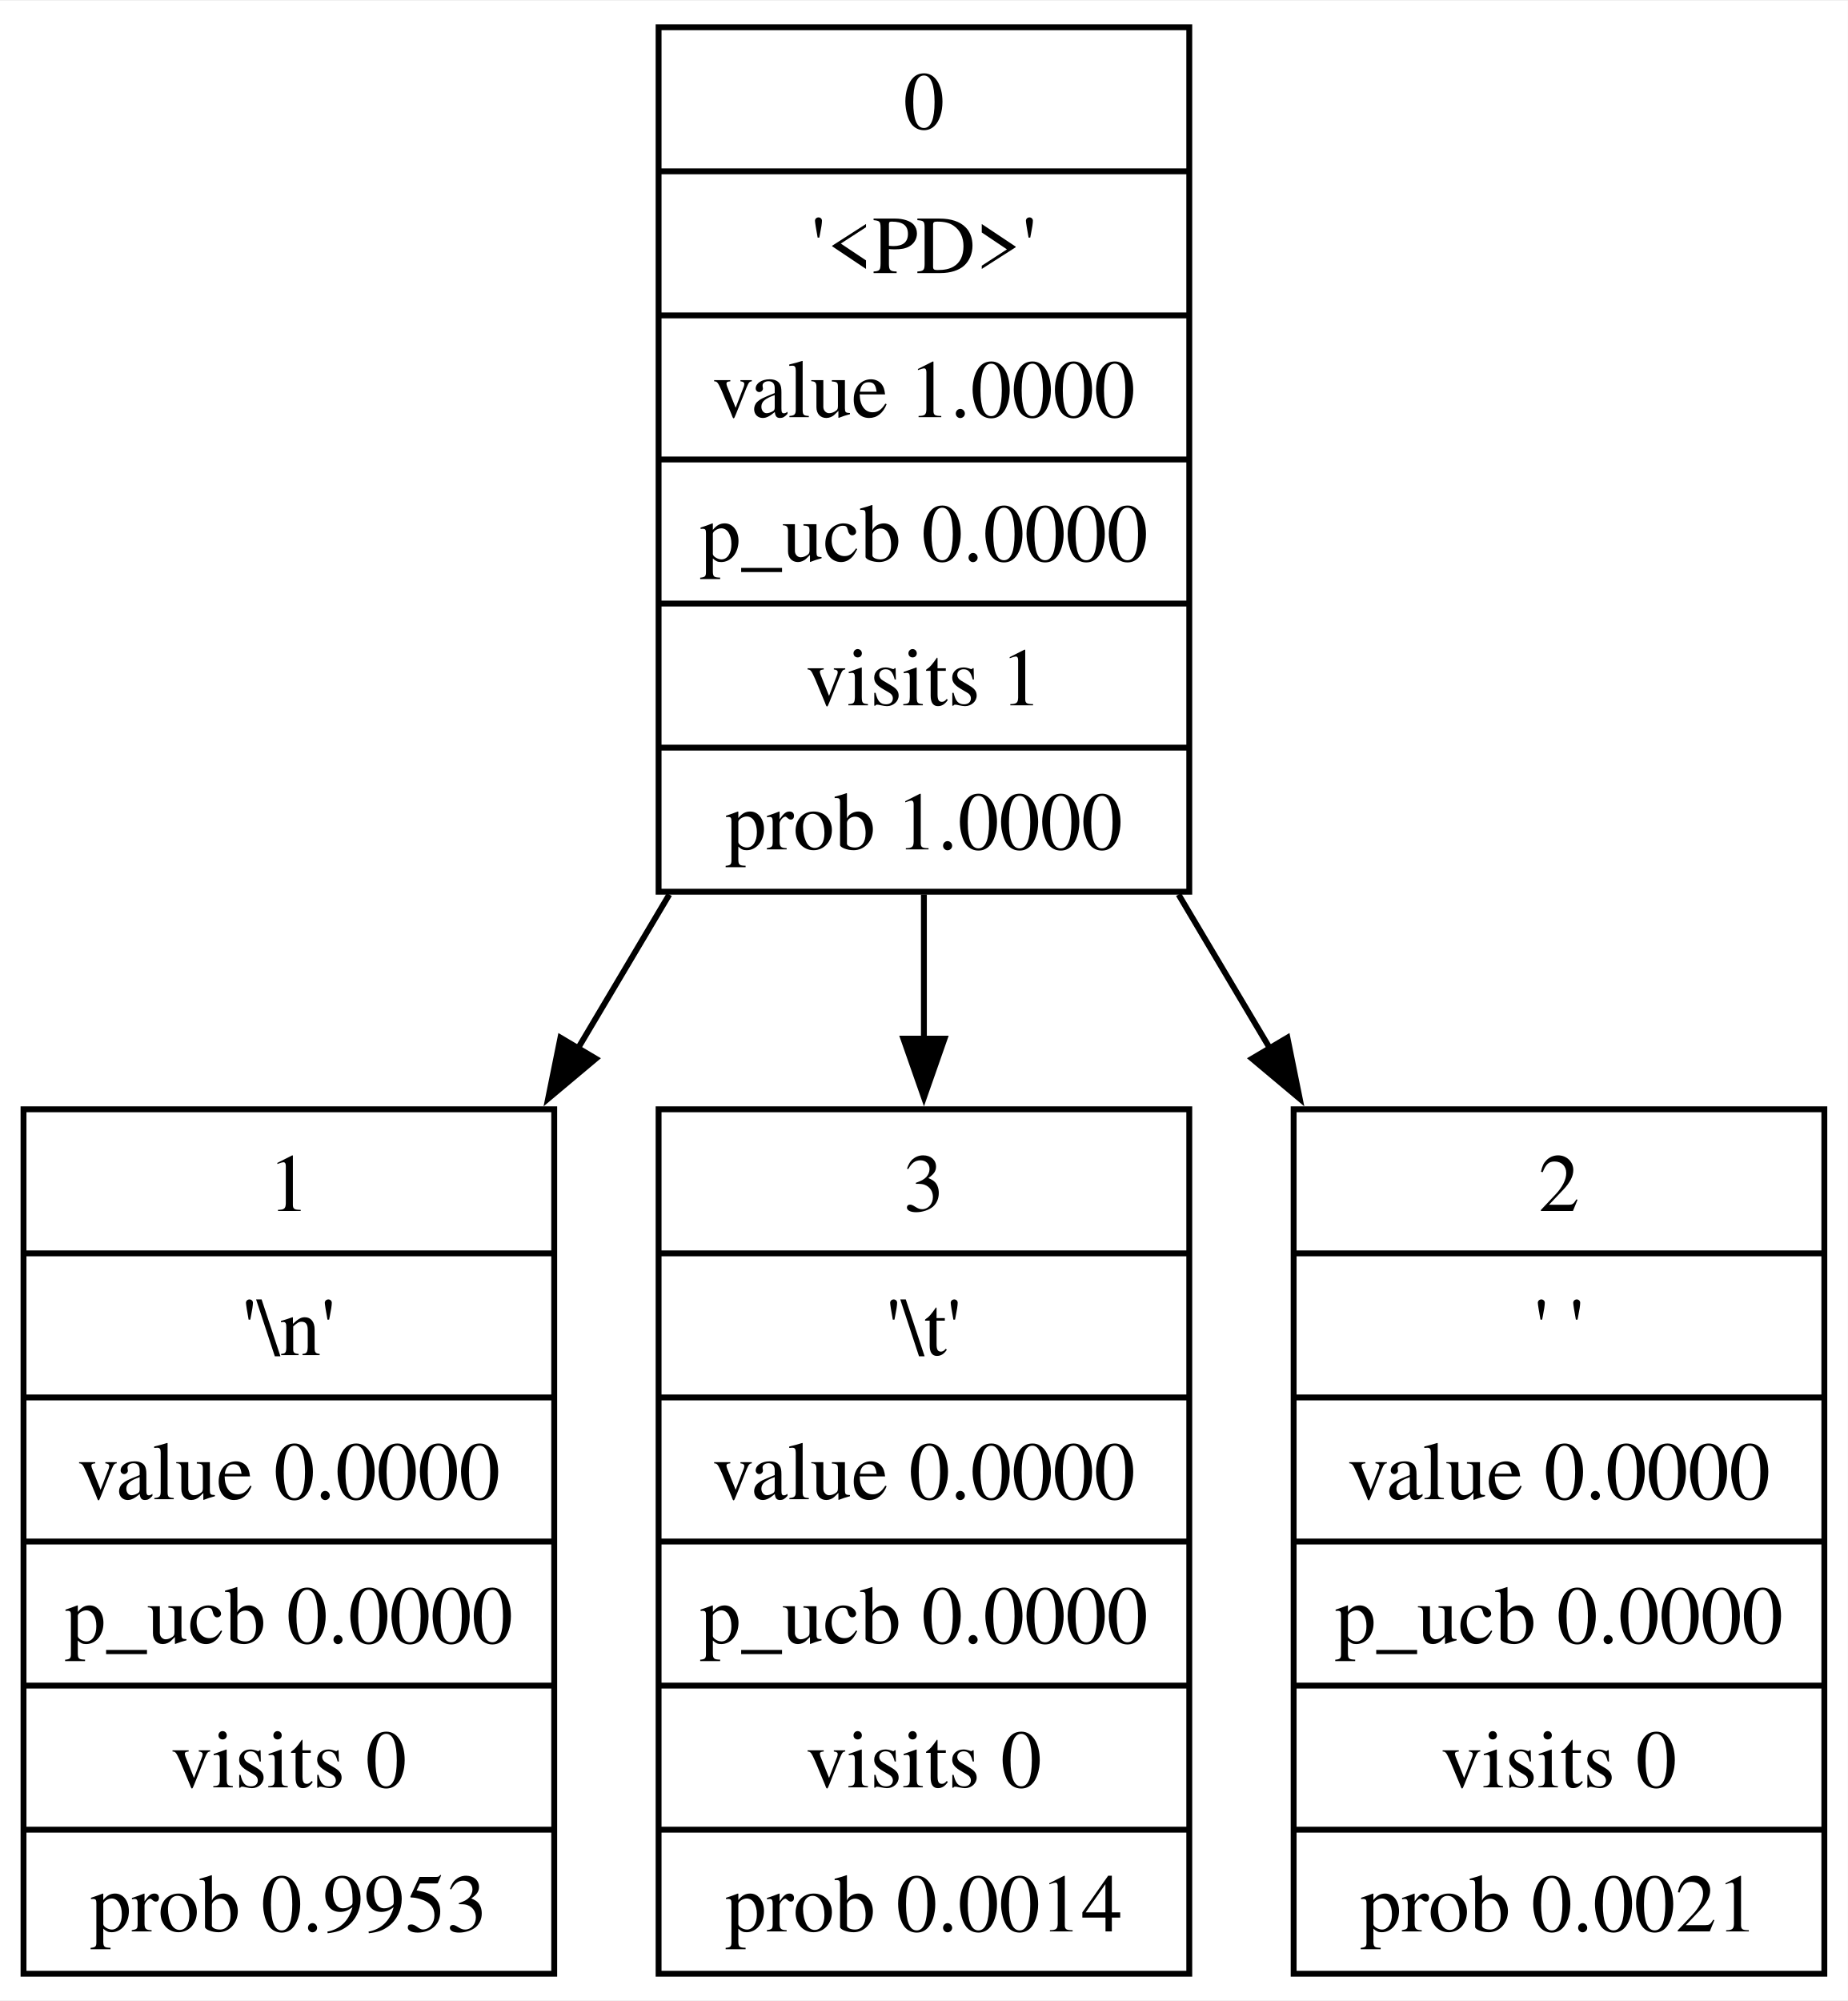
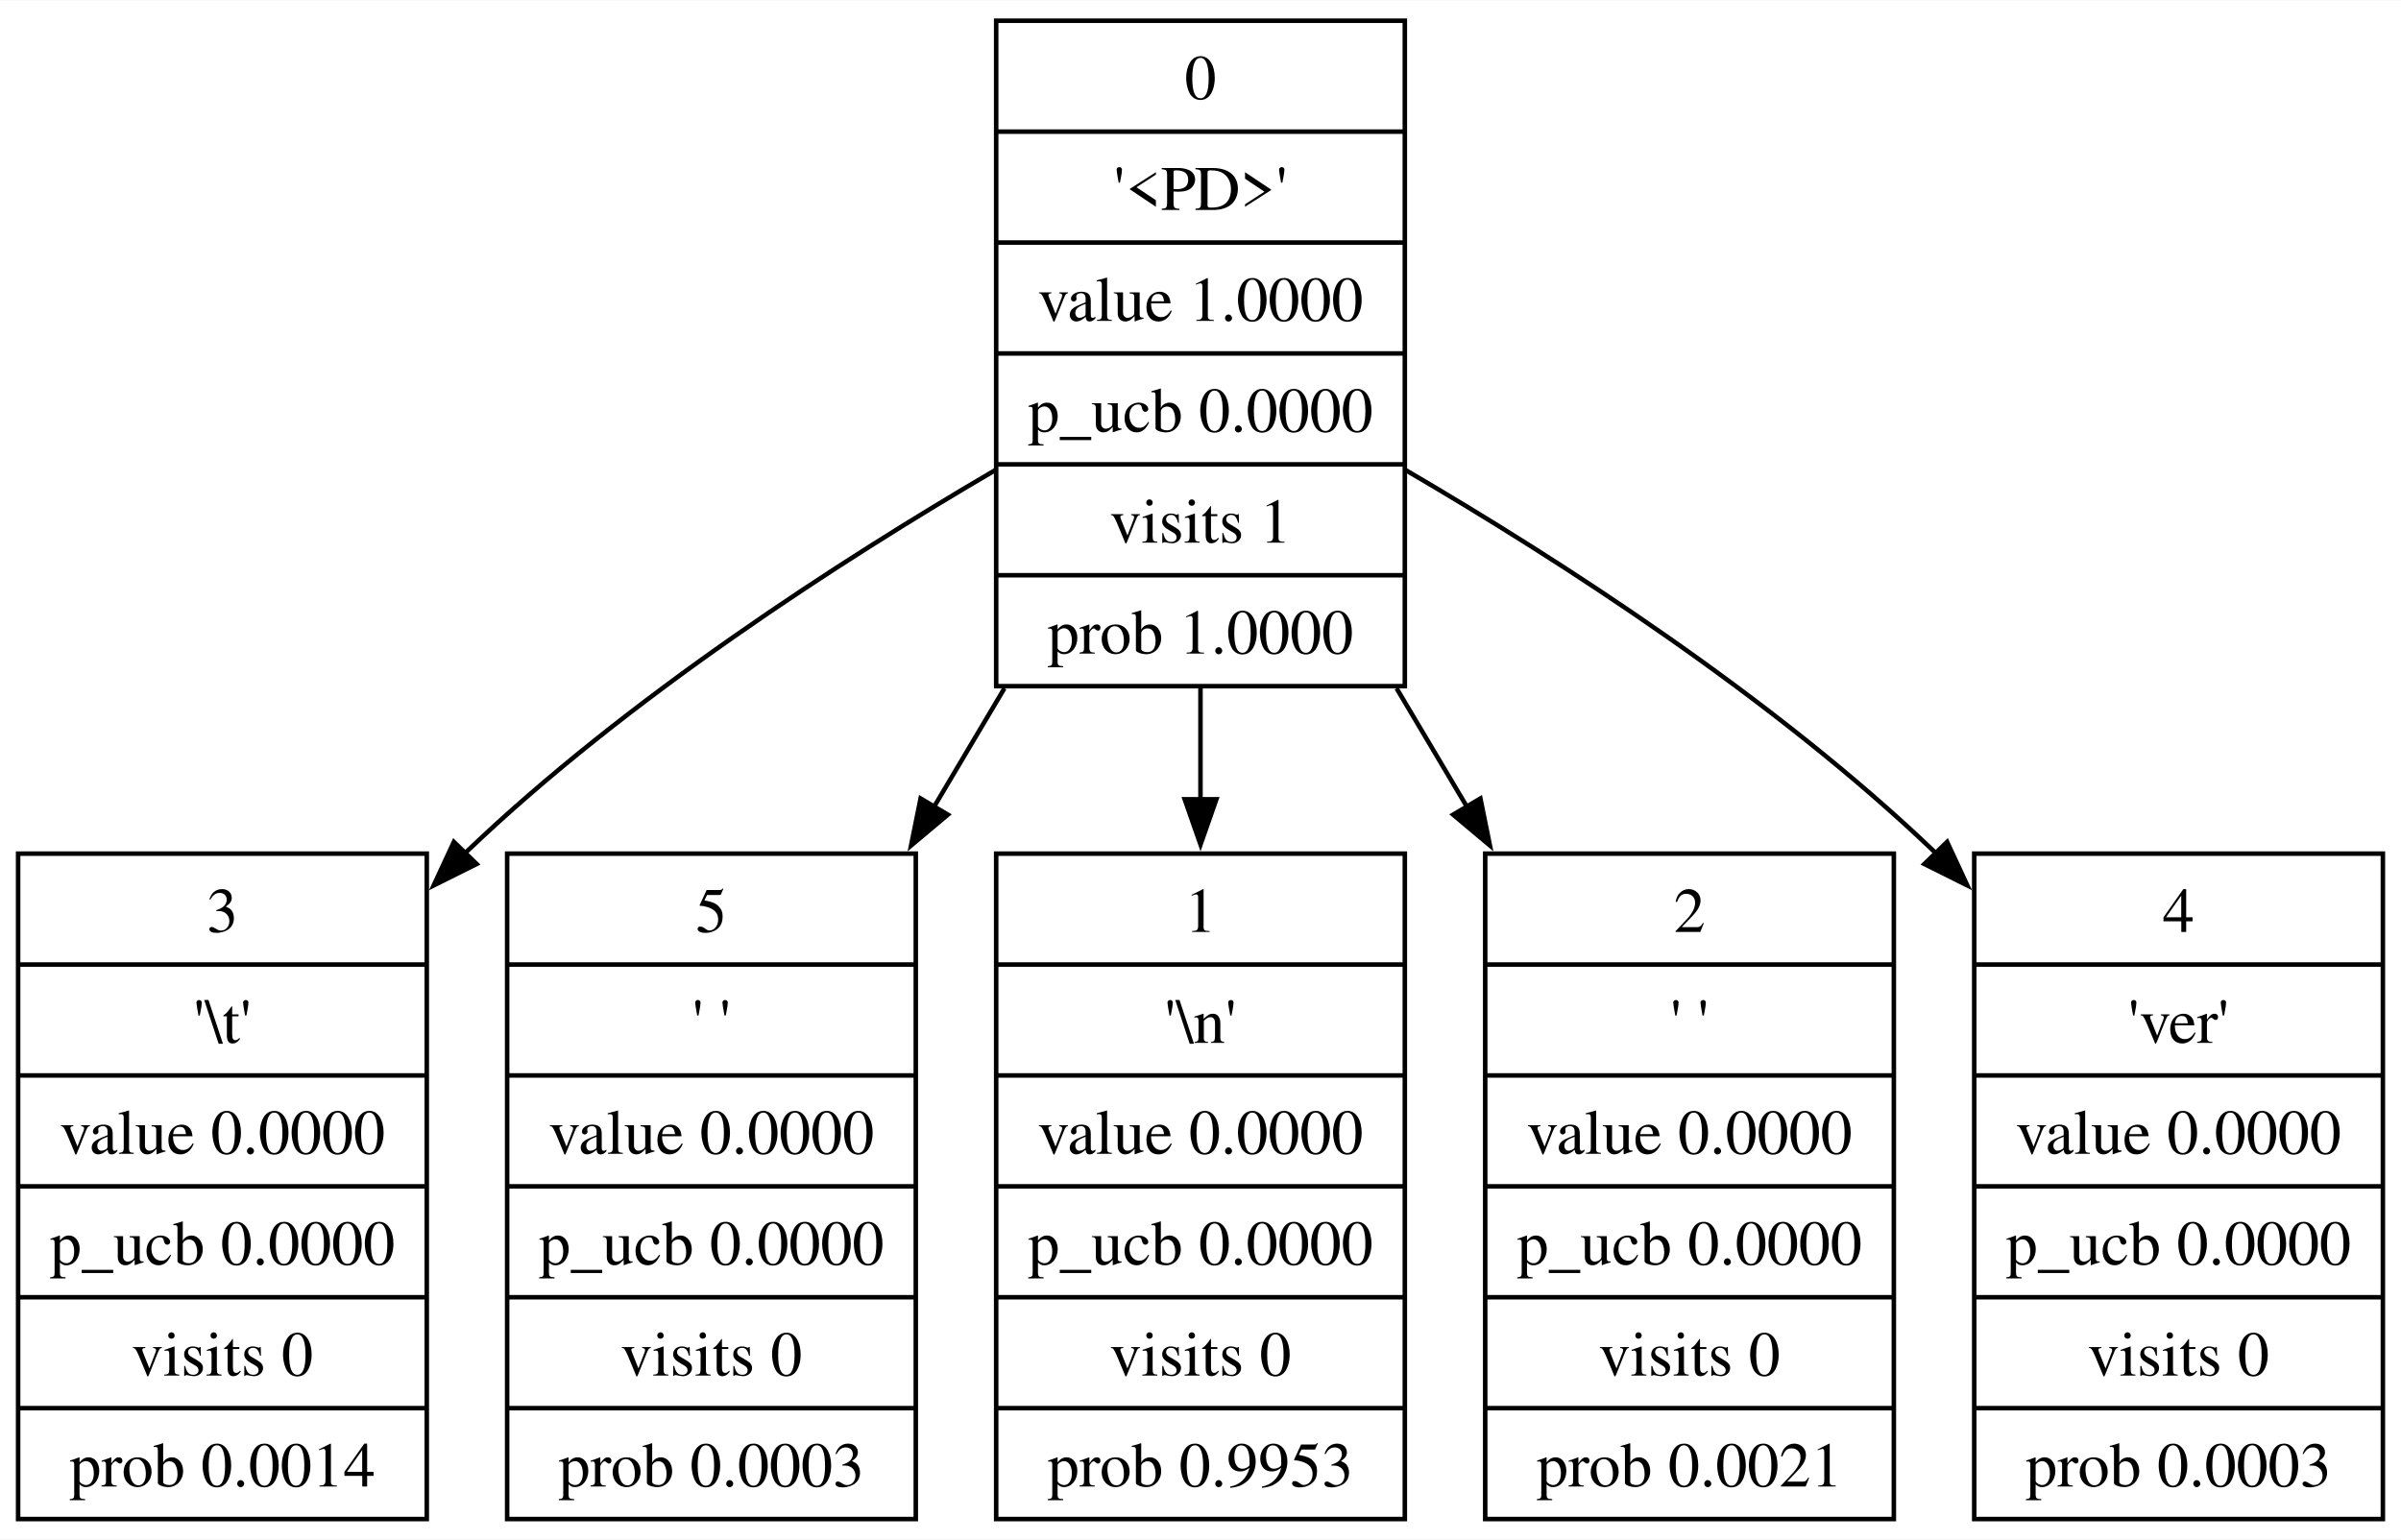
- <svg xmlns="http://www.w3.org/2000/svg" width="314pt" height="340pt" viewBox="0.00 0.00 314.25 340.00">
+ <svg xmlns="http://www.w3.org/2000/svg" width="530pt" height="340pt" viewBox="0.00 0.00 530.25 340.00">
  <g id="graph0" class="graph" transform="scale(1 1) rotate(0) translate(4 336)">
-     <polygon fill="white" stroke="none" points="-4,4 -4,-336 310.25,-336 310.25,4 -4,4" />
+     <polygon fill="white" stroke="none" points="-4,4 -4,-336 526.25,-336 526.25,4 -4,4" />
    <g id="node1" class="node">
      <polygon fill="none" stroke="black" points="0,-0.5 0,-147.5 90.25,-147.5 90.25,-0.5 0,-0.5" />
-       <text text-anchor="middle" x="45.12" y="-130.2" font-family="Times,serif" font-size="14.00">1</text>
+       <text text-anchor="middle" x="45.12" y="-130.2" font-family="Times,serif" font-size="14.00">3</text>
      <polyline fill="none" stroke="black" points="0,-123 90.25,-123" />
-       <text text-anchor="middle" x="45.12" y="-105.7" font-family="Times,serif" font-size="14.00">'\n'</text>
+       <text text-anchor="middle" x="45.12" y="-105.7" font-family="Times,serif" font-size="14.00">'\t'</text>
      <polyline fill="none" stroke="black" points="0,-98.5 90.25,-98.5" />
      <text text-anchor="middle" x="45.12" y="-81.2" font-family="Times,serif" font-size="14.00">value 0.0000</text>
      <polyline fill="none" stroke="black" points="0,-74 90.25,-74" />
      <text text-anchor="middle" x="45.12" y="-56.7" font-family="Times,serif" font-size="14.00">p_ucb 0.0000</text>
      <polyline fill="none" stroke="black" points="0,-49.5 90.25,-49.5" />
      <text text-anchor="middle" x="45.12" y="-32.2" font-family="Times,serif" font-size="14.00">visits 0</text>
      <polyline fill="none" stroke="black" points="0,-25 90.25,-25" />
-       <text text-anchor="middle" x="45.12" y="-7.7" font-family="Times,serif" font-size="14.00">prob 0.9953</text>
+       <text text-anchor="middle" x="45.12" y="-7.7" font-family="Times,serif" font-size="14.00">prob 0.0014</text>
    </g>
    <g id="node2" class="node">
      <polygon fill="none" stroke="black" points="108,-0.5 108,-147.5 198.25,-147.5 198.25,-0.5 108,-0.5" />
-       <text text-anchor="middle" x="153.12" y="-130.2" font-family="Times,serif" font-size="14.00">3</text>
+       <text text-anchor="middle" x="153.12" y="-130.2" font-family="Times,serif" font-size="14.00">5</text>
      <polyline fill="none" stroke="black" points="108,-123 198.25,-123" />
-       <text text-anchor="middle" x="153.12" y="-105.7" font-family="Times,serif" font-size="14.00">'\t'</text>
+       <text text-anchor="middle" x="153.12" y="-105.7" font-family="Times,serif" font-size="14.00">' '</text>
      <polyline fill="none" stroke="black" points="108,-98.5 198.25,-98.5" />
      <text text-anchor="middle" x="153.12" y="-81.2" font-family="Times,serif" font-size="14.00">value 0.0000</text>
      <polyline fill="none" stroke="black" points="108,-74 198.25,-74" />
      <text text-anchor="middle" x="153.12" y="-56.7" font-family="Times,serif" font-size="14.00">p_ucb 0.0000</text>
      <polyline fill="none" stroke="black" points="108,-49.5 198.25,-49.5" />
      <text text-anchor="middle" x="153.12" y="-32.2" font-family="Times,serif" font-size="14.00">visits 0</text>
      <polyline fill="none" stroke="black" points="108,-25 198.25,-25" />
-       <text text-anchor="middle" x="153.12" y="-7.7" font-family="Times,serif" font-size="14.00">prob 0.0014</text>
+       <text text-anchor="middle" x="153.12" y="-7.7" font-family="Times,serif" font-size="14.00">prob 0.0003</text>
    </g>
    <g id="node3" class="node">
-       <polygon fill="none" stroke="black" points="108,-184.5 108,-331.5 198.25,-331.5 198.25,-184.5 108,-184.5" />
-       <text text-anchor="middle" x="153.12" y="-314.2" font-family="Times,serif" font-size="14.00">0</text>
-       <polyline fill="none" stroke="black" points="108,-307 198.25,-307" />
-       <text text-anchor="middle" x="153.12" y="-289.7" font-family="Times,serif" font-size="14.00">'&lt;PD&gt;'</text>
-       <polyline fill="none" stroke="black" points="108,-282.5 198.25,-282.5" />
-       <text text-anchor="middle" x="153.12" y="-265.2" font-family="Times,serif" font-size="14.00">value 1.0000</text>
-       <polyline fill="none" stroke="black" points="108,-258 198.25,-258" />
-       <text text-anchor="middle" x="153.12" y="-240.7" font-family="Times,serif" font-size="14.00">p_ucb 0.0000</text>
-       <polyline fill="none" stroke="black" points="108,-233.5 198.25,-233.5" />
-       <text text-anchor="middle" x="153.12" y="-216.2" font-family="Times,serif" font-size="14.00">visits 1</text>
-       <polyline fill="none" stroke="black" points="108,-209 198.25,-209" />
-       <text text-anchor="middle" x="153.12" y="-191.7" font-family="Times,serif" font-size="14.00">prob 1.0000</text>
-     </g>
-     <g id="edge2" class="edge">
-       <path fill="none" stroke="black" d="M109.82,-184.02C104.7,-175.4 99.45,-166.55 94.26,-157.81" />
-       <polygon fill="black" stroke="black" points="97.33,-156.11 89.21,-149.3 91.31,-159.68 97.33,-156.11" />
-     </g>
-     <g id="edge1" class="edge">
-       <path fill="none" stroke="black" d="M153.12,-184.02C153.12,-175.96 153.12,-167.69 153.12,-159.5" />
-       <polygon fill="black" stroke="black" points="156.63,-159.51 153.13,-149.51 149.63,-159.51 156.63,-159.51" />
-     </g>
-     <g id="node4" class="node">
      <polygon fill="none" stroke="black" points="216,-0.5 216,-147.5 306.25,-147.5 306.25,-0.5 216,-0.5" />
-       <text text-anchor="middle" x="261.12" y="-130.2" font-family="Times,serif" font-size="14.00">2</text>
+       <text text-anchor="middle" x="261.12" y="-130.2" font-family="Times,serif" font-size="14.00">1</text>
      <polyline fill="none" stroke="black" points="216,-123 306.25,-123" />
-       <text text-anchor="middle" x="261.12" y="-105.7" font-family="Times,serif" font-size="14.00">' '</text>
+       <text text-anchor="middle" x="261.12" y="-105.7" font-family="Times,serif" font-size="14.00">'\n'</text>
      <polyline fill="none" stroke="black" points="216,-98.5 306.25,-98.5" />
      <text text-anchor="middle" x="261.12" y="-81.2" font-family="Times,serif" font-size="14.00">value 0.0000</text>
      <polyline fill="none" stroke="black" points="216,-74 306.25,-74" />
      <text text-anchor="middle" x="261.12" y="-56.7" font-family="Times,serif" font-size="14.00">p_ucb 0.0000</text>
      <polyline fill="none" stroke="black" points="216,-49.5 306.25,-49.5" />
      <text text-anchor="middle" x="261.12" y="-32.2" font-family="Times,serif" font-size="14.00">visits 0</text>
      <polyline fill="none" stroke="black" points="216,-25 306.25,-25" />
-       <text text-anchor="middle" x="261.12" y="-7.7" font-family="Times,serif" font-size="14.00">prob 0.0021</text>
+       <text text-anchor="middle" x="261.12" y="-7.7" font-family="Times,serif" font-size="14.00">prob 0.9953</text>
+     </g>
+     <g id="node4" class="node">
+       <polygon fill="none" stroke="black" points="324,-0.5 324,-147.5 414.25,-147.5 414.25,-0.5 324,-0.5" />
+       <text text-anchor="middle" x="369.12" y="-130.2" font-family="Times,serif" font-size="14.00">2</text>
+       <polyline fill="none" stroke="black" points="324,-123 414.25,-123" />
+       <text text-anchor="middle" x="369.12" y="-105.7" font-family="Times,serif" font-size="14.00">' '</text>
+       <polyline fill="none" stroke="black" points="324,-98.5 414.25,-98.5" />
+       <text text-anchor="middle" x="369.12" y="-81.2" font-family="Times,serif" font-size="14.00">value 0.0000</text>
+       <polyline fill="none" stroke="black" points="324,-74 414.25,-74" />
+       <text text-anchor="middle" x="369.12" y="-56.7" font-family="Times,serif" font-size="14.00">p_ucb 0.0000</text>
+       <polyline fill="none" stroke="black" points="324,-49.5 414.25,-49.5" />
+       <text text-anchor="middle" x="369.12" y="-32.2" font-family="Times,serif" font-size="14.00">visits 0</text>
+       <polyline fill="none" stroke="black" points="324,-25 414.25,-25" />
+       <text text-anchor="middle" x="369.12" y="-7.7" font-family="Times,serif" font-size="14.00">prob 0.0021</text>
+     </g>
+     <g id="node5" class="node">
+       <polygon fill="none" stroke="black" points="216,-184.5 216,-331.5 306.25,-331.5 306.25,-184.5 216,-184.5" />
+       <text text-anchor="middle" x="261.12" y="-314.2" font-family="Times,serif" font-size="14.00">0</text>
+       <polyline fill="none" stroke="black" points="216,-307 306.25,-307" />
+       <text text-anchor="middle" x="261.12" y="-289.7" font-family="Times,serif" font-size="14.00">'&lt;PD&gt;'</text>
+       <polyline fill="none" stroke="black" points="216,-282.5 306.25,-282.5" />
+       <text text-anchor="middle" x="261.12" y="-265.2" font-family="Times,serif" font-size="14.00">value 1.0000</text>
+       <polyline fill="none" stroke="black" points="216,-258 306.25,-258" />
+       <text text-anchor="middle" x="261.12" y="-240.7" font-family="Times,serif" font-size="14.00">p_ucb 0.0000</text>
+       <polyline fill="none" stroke="black" points="216,-233.5 306.25,-233.5" />
+       <text text-anchor="middle" x="261.12" y="-216.2" font-family="Times,serif" font-size="14.00">visits 1</text>
+       <polyline fill="none" stroke="black" points="216,-209 306.25,-209" />
+       <text text-anchor="middle" x="261.12" y="-191.7" font-family="Times,serif" font-size="14.00">prob 1.0000</text>
+     </g>
+     <g id="edge4" class="edge">
+       <path fill="none" stroke="black" d="M215.85,-232.25C181.58,-212.22 134.53,-181.86 99.12,-148 98.95,-147.83 98.77,-147.66 98.59,-147.49" />
+       <polygon fill="black" stroke="black" points="101.26,-145.21 91.78,-140.48 96.24,-150.09 101.26,-145.21" />
+     </g>
+     <g id="edge2" class="edge">
+       <path fill="none" stroke="black" d="M217.82,-184.02C212.7,-175.4 207.45,-166.55 202.26,-157.81" />
+       <polygon fill="black" stroke="black" points="205.33,-156.11 197.21,-149.3 199.31,-159.68 205.33,-156.11" />
+     </g>
+     <g id="edge1" class="edge">
+       <path fill="none" stroke="black" d="M261.12,-184.02C261.12,-175.96 261.12,-167.69 261.12,-159.5" />
+       <polygon fill="black" stroke="black" points="264.63,-159.51 261.13,-149.51 257.63,-159.51 264.63,-159.51" />
+     </g>
+     <g id="edge5" class="edge">
+       <path fill="none" stroke="black" d="M304.43,-184.02C309.55,-175.4 314.8,-166.55 319.99,-157.81" />
+       <polygon fill="black" stroke="black" points="322.94,-159.68 325.04,-149.3 316.92,-156.11 322.94,-159.68" />
+     </g>
+     <g id="node6" class="node">
+       <polygon fill="none" stroke="black" points="432,-0.5 432,-147.5 522.25,-147.5 522.25,-0.5 432,-0.5" />
+       <text text-anchor="middle" x="477.12" y="-130.2" font-family="Times,serif" font-size="14.00">4</text>
+       <polyline fill="none" stroke="black" points="432,-123 522.25,-123" />
+       <text text-anchor="middle" x="477.12" y="-105.7" font-family="Times,serif" font-size="14.00">'ver'</text>
+       <polyline fill="none" stroke="black" points="432,-98.5 522.25,-98.5" />
+       <text text-anchor="middle" x="477.12" y="-81.2" font-family="Times,serif" font-size="14.00">value 0.0000</text>
+       <polyline fill="none" stroke="black" points="432,-74 522.25,-74" />
+       <text text-anchor="middle" x="477.12" y="-56.7" font-family="Times,serif" font-size="14.00">p_ucb 0.0000</text>
+       <polyline fill="none" stroke="black" points="432,-49.5 522.25,-49.5" />
+       <text text-anchor="middle" x="477.12" y="-32.2" font-family="Times,serif" font-size="14.00">visits 0</text>
+       <polyline fill="none" stroke="black" points="432,-25 522.25,-25" />
+       <text text-anchor="middle" x="477.12" y="-7.7" font-family="Times,serif" font-size="14.00">prob 0.0003</text>
    </g>
    <g id="edge3" class="edge">
-       <path fill="none" stroke="black" d="M196.43,-184.02C201.55,-175.4 206.8,-166.55 211.99,-157.81" />
-       <polygon fill="black" stroke="black" points="214.94,-159.68 217.04,-149.3 208.92,-156.11 214.94,-159.68" />
+       <path fill="none" stroke="black" d="M306.4,-232.25C340.67,-212.22 387.72,-181.86 423.12,-148 423.3,-147.83 423.48,-147.66 423.66,-147.49" />
+       <polygon fill="black" stroke="black" points="426.01,-150.09 430.47,-140.48 420.99,-145.21 426.01,-150.09" />
    </g>
  </g>
</svg>
